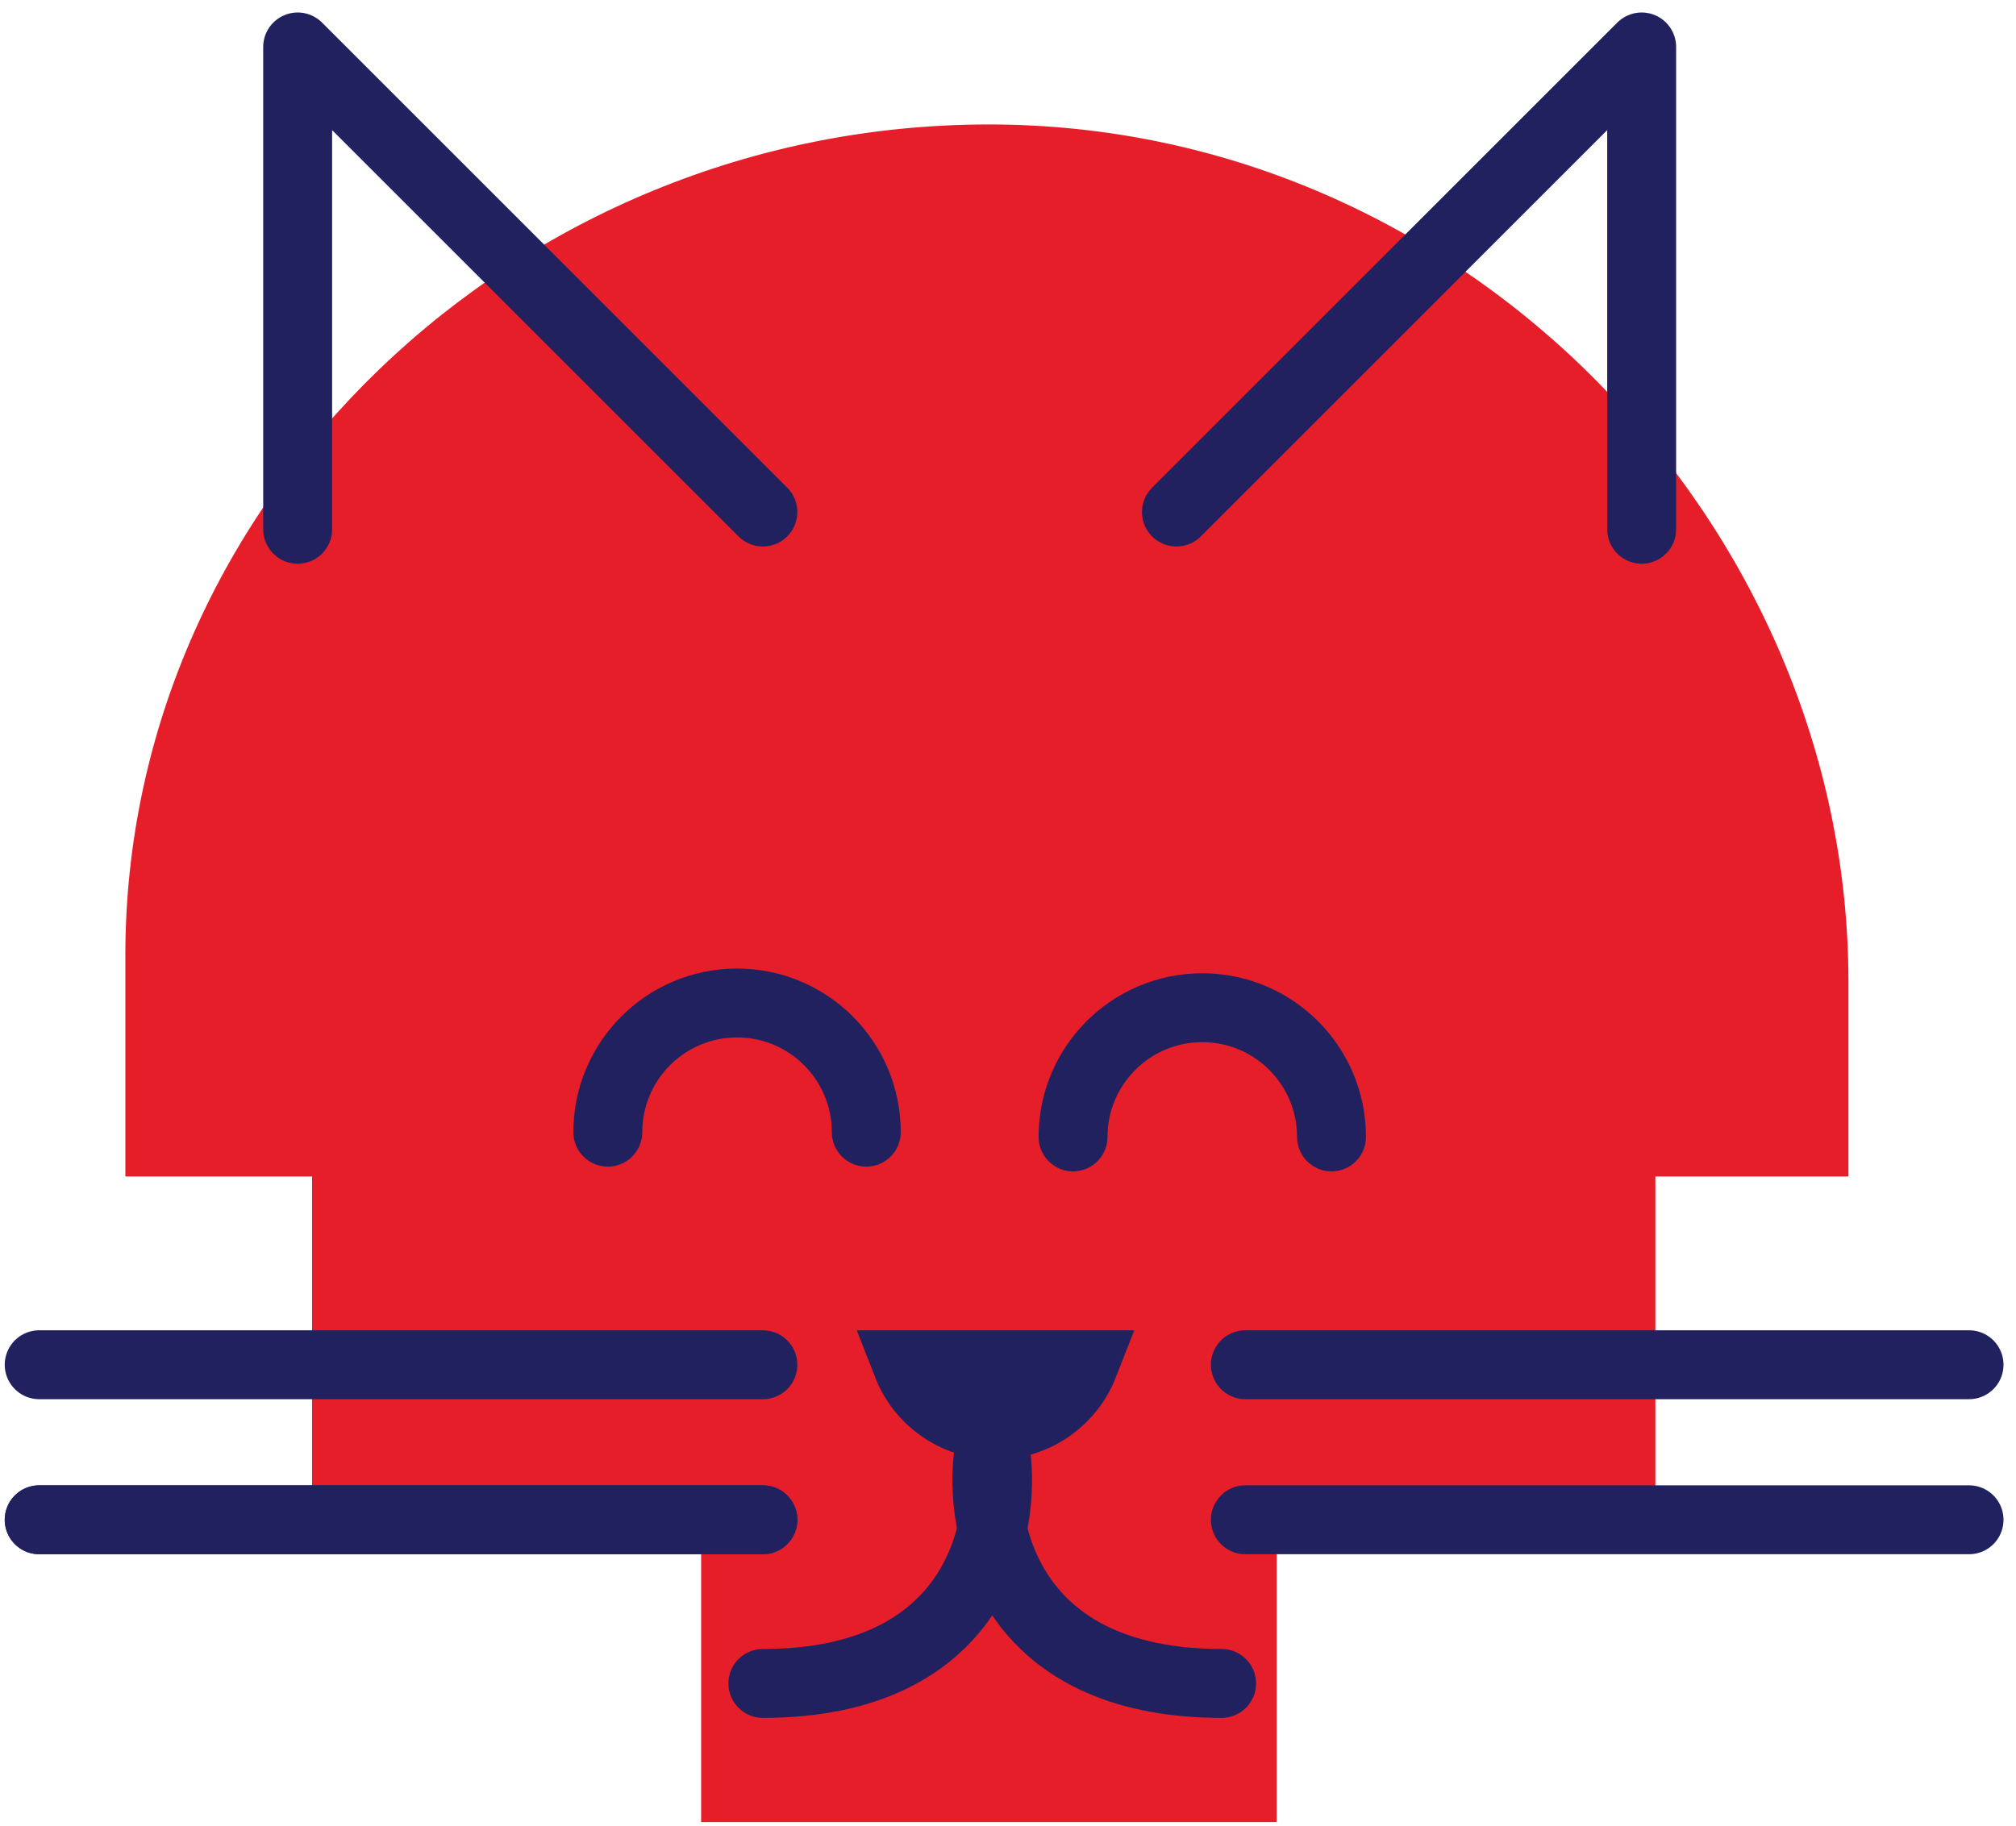
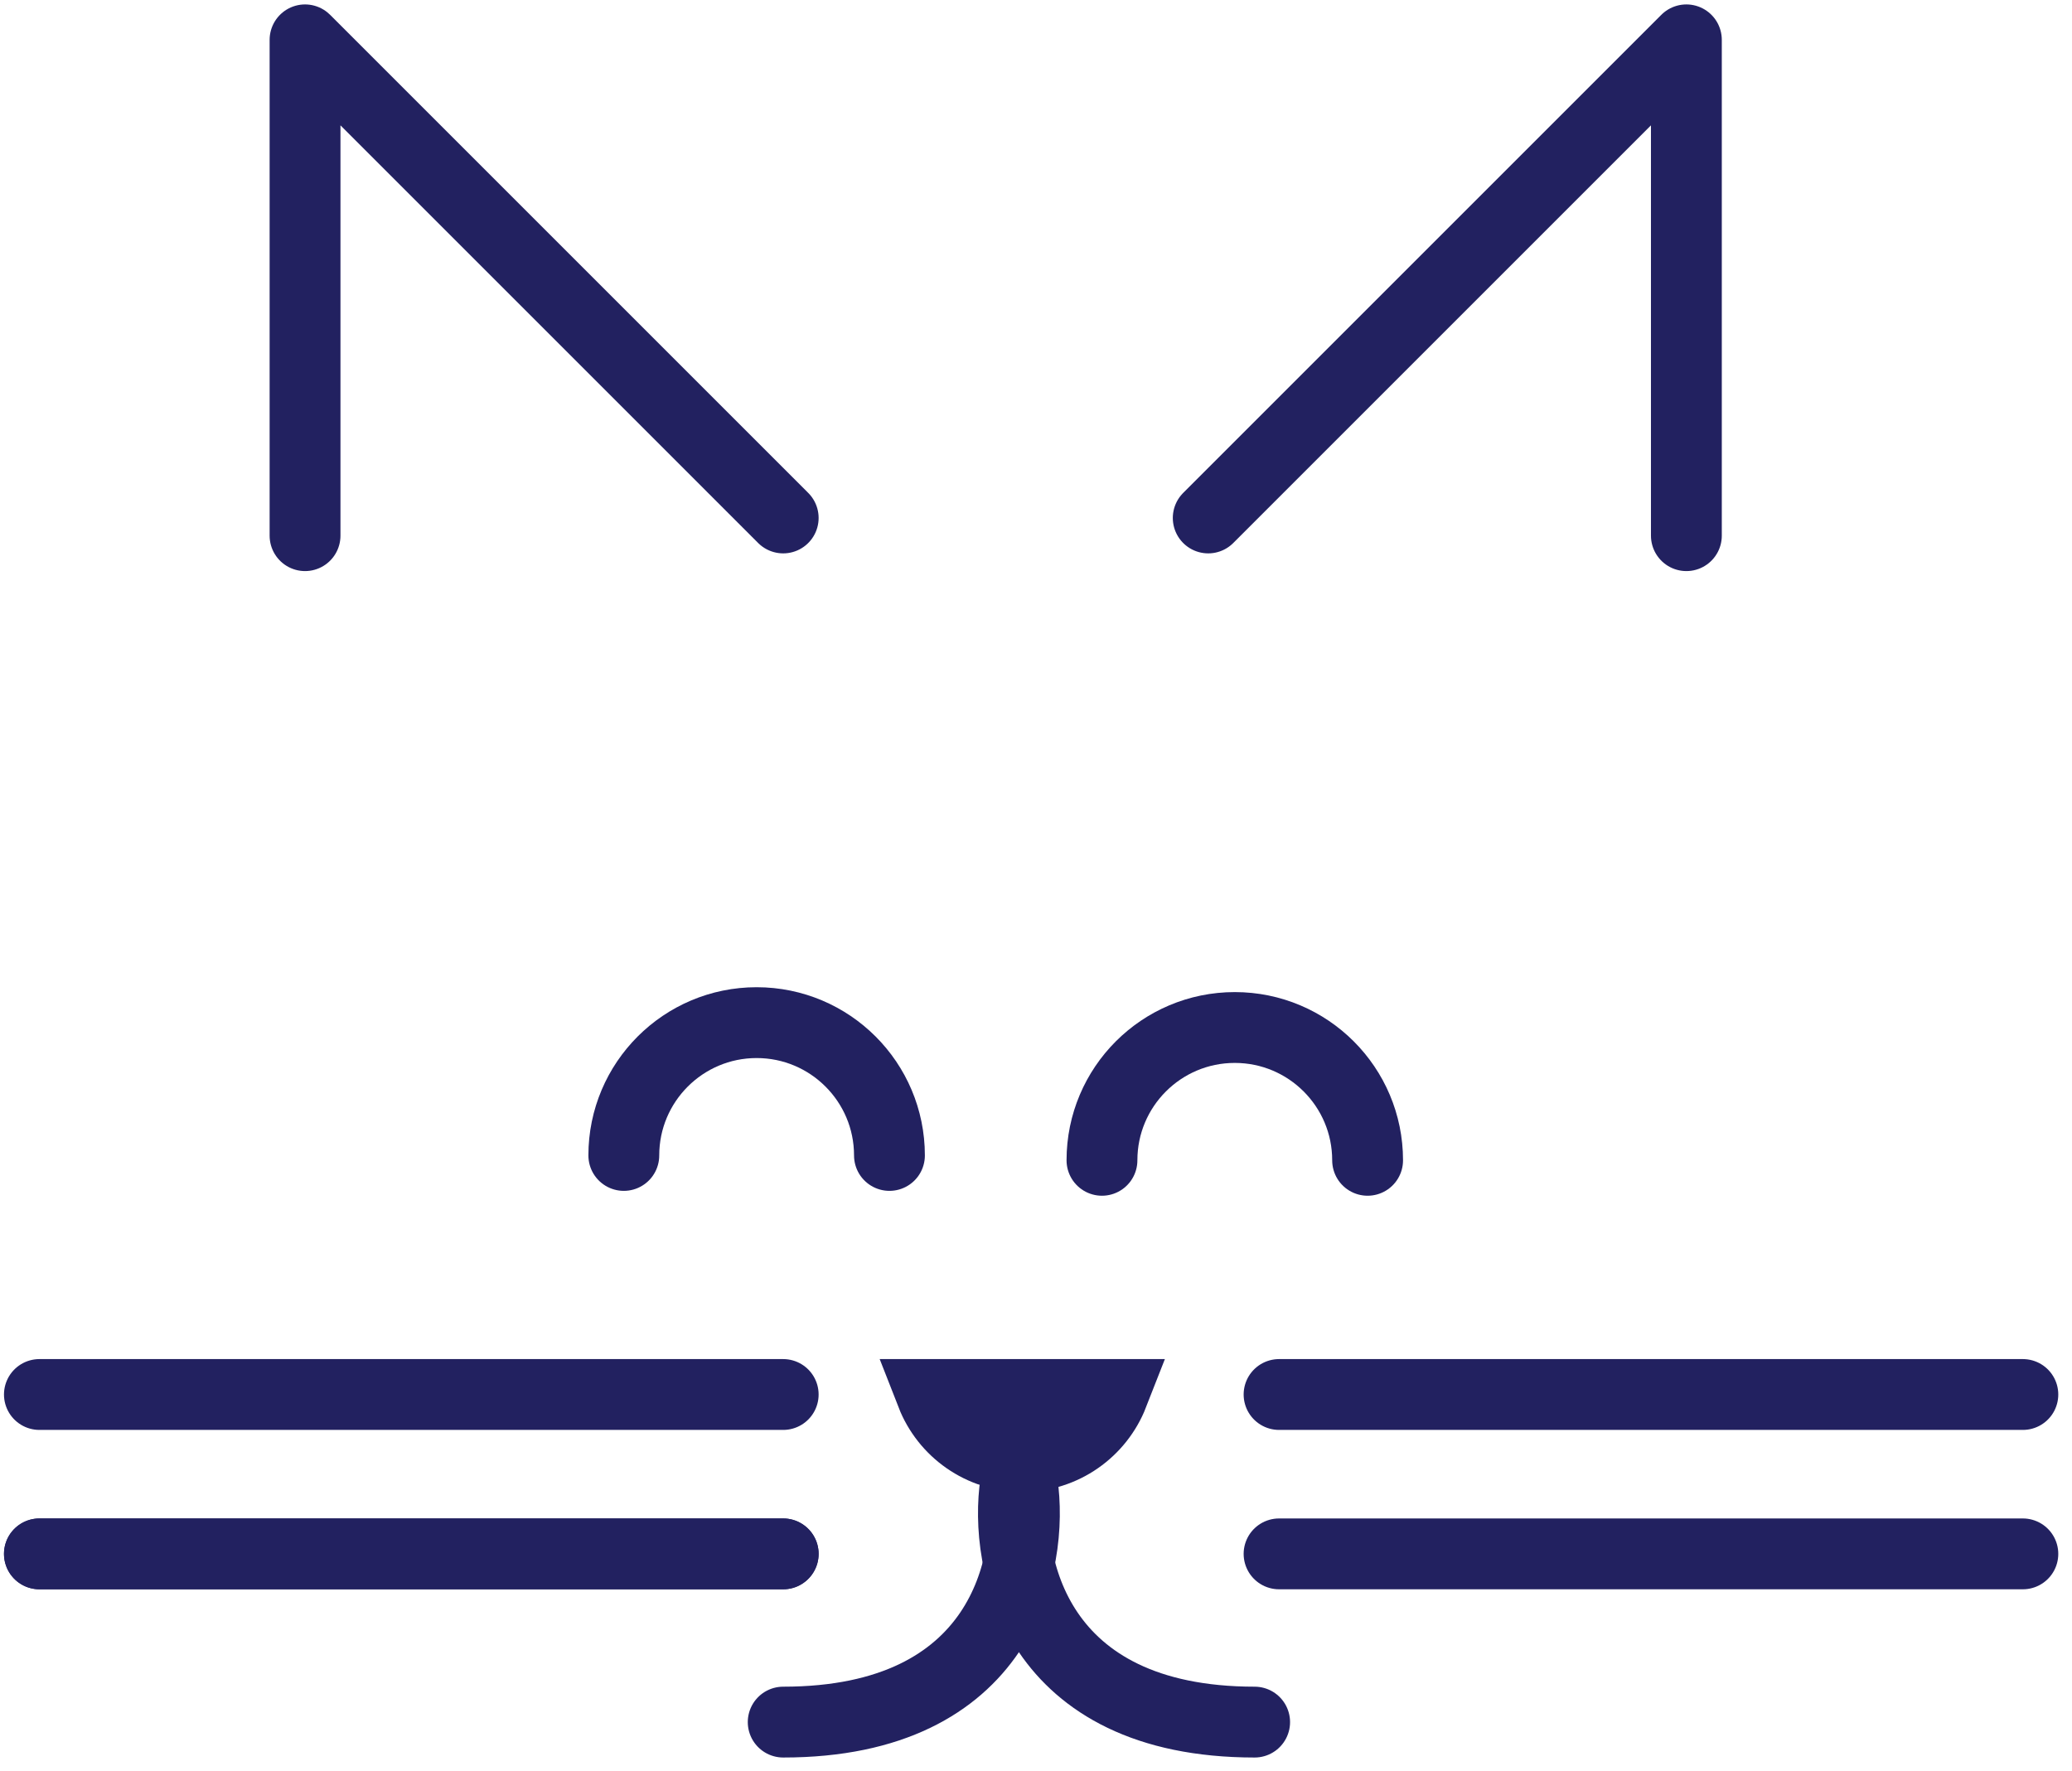
- <svg xmlns="http://www.w3.org/2000/svg" width="117" height="106" viewBox="0 0 117 106" fill="none">
-   <path d="M7.275 55.452L7.275 68.296L18.109 68.296L18.109 89.692L40.69 89.692L40.69 105.775L74.091 105.775L74.091 89.488L96.071 89.488L96.071 68.296L107.275 68.296L107.275 56.984C107.275 30.558 85.145 7.225 57.391 7.225C29.922 7.225 7.275 29.001 7.275 55.452Z" fill="#E61E2A" />
-   <path d="M35.275 65.725C35.275 61.583 38.633 58.225 42.775 58.225C46.917 58.225 50.275 61.583 50.275 65.725" stroke="#222160" stroke-width="4" stroke-linecap="round" />
-   <path d="M62.275 66C62.275 61.858 65.633 58.5 69.775 58.5C73.918 58.5 77.275 61.858 77.275 66" stroke="#222160" stroke-width="4" stroke-linecap="round" />
-   <path d="M17.275 30.725V2.725L44.275 29.725" stroke="#222160" stroke-width="4" stroke-linecap="round" stroke-linejoin="round" />
-   <path d="M95.275 30.725V2.725L68.275 29.725" stroke="#222160" stroke-width="4" stroke-linecap="round" stroke-linejoin="round" />
-   <path d="M57.775 82.725C55.443 82.725 53.45 81.273 52.65 79.225L62.9 79.225C62.1 81.273 60.107 82.725 57.775 82.725Z" stroke="#222160" stroke-width="4" />
-   <line x1="2.275" y1="79.225" x2="44.275" y2="79.225" stroke="#222160" stroke-width="4" stroke-linecap="round" />
-   <line x1="72.275" y1="79.225" x2="114.275" y2="79.225" stroke="#222160" stroke-width="4" stroke-linecap="round" />
-   <line x1="72.275" y1="88.225" x2="114.275" y2="88.225" stroke="#222160" stroke-width="4" stroke-linecap="round" />
-   <line x1="2.275" y1="88.225" x2="44.275" y2="88.225" stroke="#222160" stroke-width="4" stroke-linecap="round" />
-   <line x1="2.275" y1="88.225" x2="44.275" y2="88.225" stroke="#222160" stroke-width="4" stroke-linecap="round" />
-   <path d="M57.775 84.225C58.442 88.725 56.675 97.725 44.275 97.725" stroke="#222160" stroke-width="4" stroke-linecap="round" stroke-linejoin="round" />
-   <path d="M57.396 84.225C56.73 88.725 58.496 97.725 70.896 97.725" stroke="#222160" stroke-width="4" stroke-linecap="round" stroke-linejoin="round" />
+ <svg xmlns="http://www.w3.org/2000/svg" width="117" height="100" viewBox="0 0 117 100" fill="none">
+   <path d="M35.225 65.25C35.225 61.108 38.583 57.75 42.725 57.75C46.867 57.75 50.225 61.108 50.225 65.25" stroke="#222160" stroke-width="4" stroke-linecap="round" />
+   <path d="M62.225 65.525C62.225 61.383 65.582 58.025 69.725 58.025C73.867 58.025 77.225 61.383 77.225 65.525" stroke="#222160" stroke-width="4" stroke-linecap="round" />
+   <path d="M17.225 30.25V2.25L44.225 29.25" stroke="#222160" stroke-width="4" stroke-linecap="round" stroke-linejoin="round" />
+   <path d="M95.225 30.25V2.25L68.225 29.25" stroke="#222160" stroke-width="4" stroke-linecap="round" stroke-linejoin="round" />
+   <path d="M57.725 82.25C55.393 82.25 53.402 80.798 52.602 78.75L62.848 78.75C62.047 80.798 60.056 82.25 57.725 82.25Z" stroke="#222160" stroke-width="4" />
+   <line x1="2.225" y1="78.75" x2="44.225" y2="78.75" stroke="#222160" stroke-width="4" stroke-linecap="round" />
+   <line x1="72.225" y1="78.75" x2="114.225" y2="78.75" stroke="#222160" stroke-width="4" stroke-linecap="round" />
+   <line x1="72.225" y1="87.75" x2="114.225" y2="87.75" stroke="#222160" stroke-width="4" stroke-linecap="round" />
+   <line x1="2.225" y1="87.75" x2="44.225" y2="87.75" stroke="#222160" stroke-width="4" stroke-linecap="round" />
+   <line x1="2.225" y1="87.75" x2="44.225" y2="87.75" stroke="#222160" stroke-width="4" stroke-linecap="round" />
+   <path d="M57.725 83.75C58.391 88.25 56.625 97.25 44.225 97.25" stroke="#222160" stroke-width="4" stroke-linecap="round" stroke-linejoin="round" />
+   <path d="M57.346 83.75C56.679 88.25 58.446 97.25 70.846 97.25" stroke="#222160" stroke-width="4" stroke-linecap="round" stroke-linejoin="round" />
</svg>
